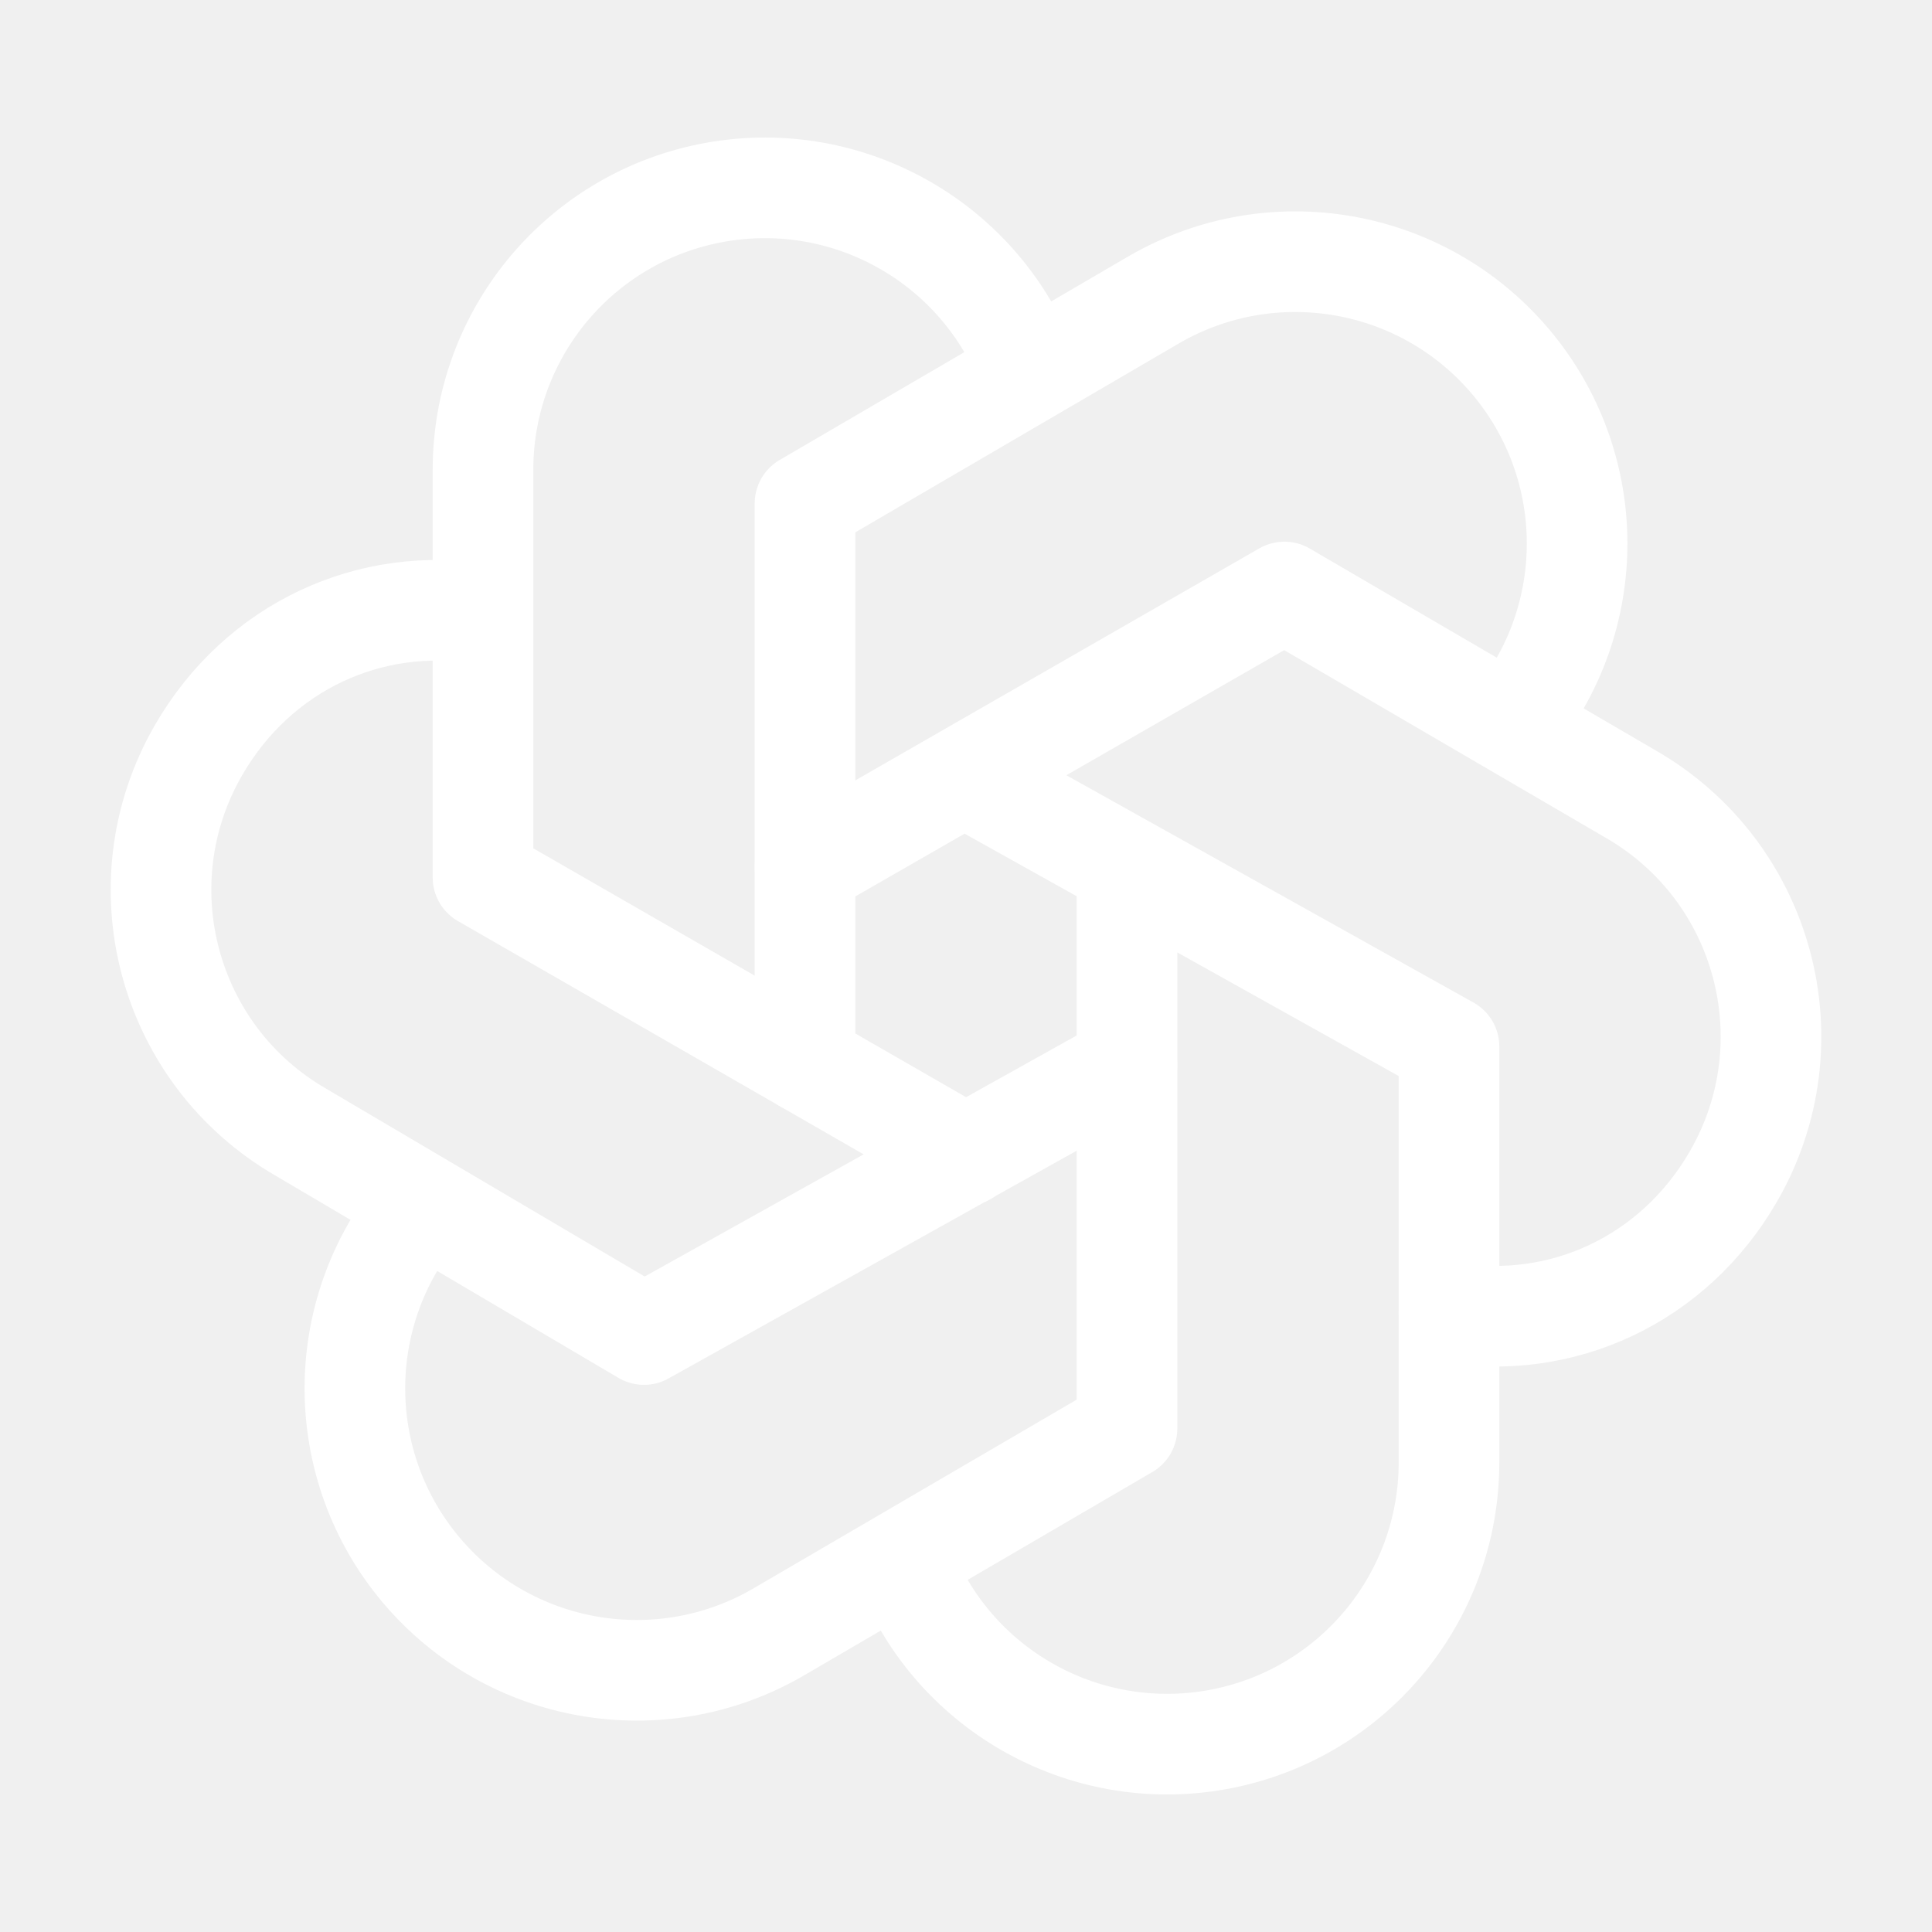
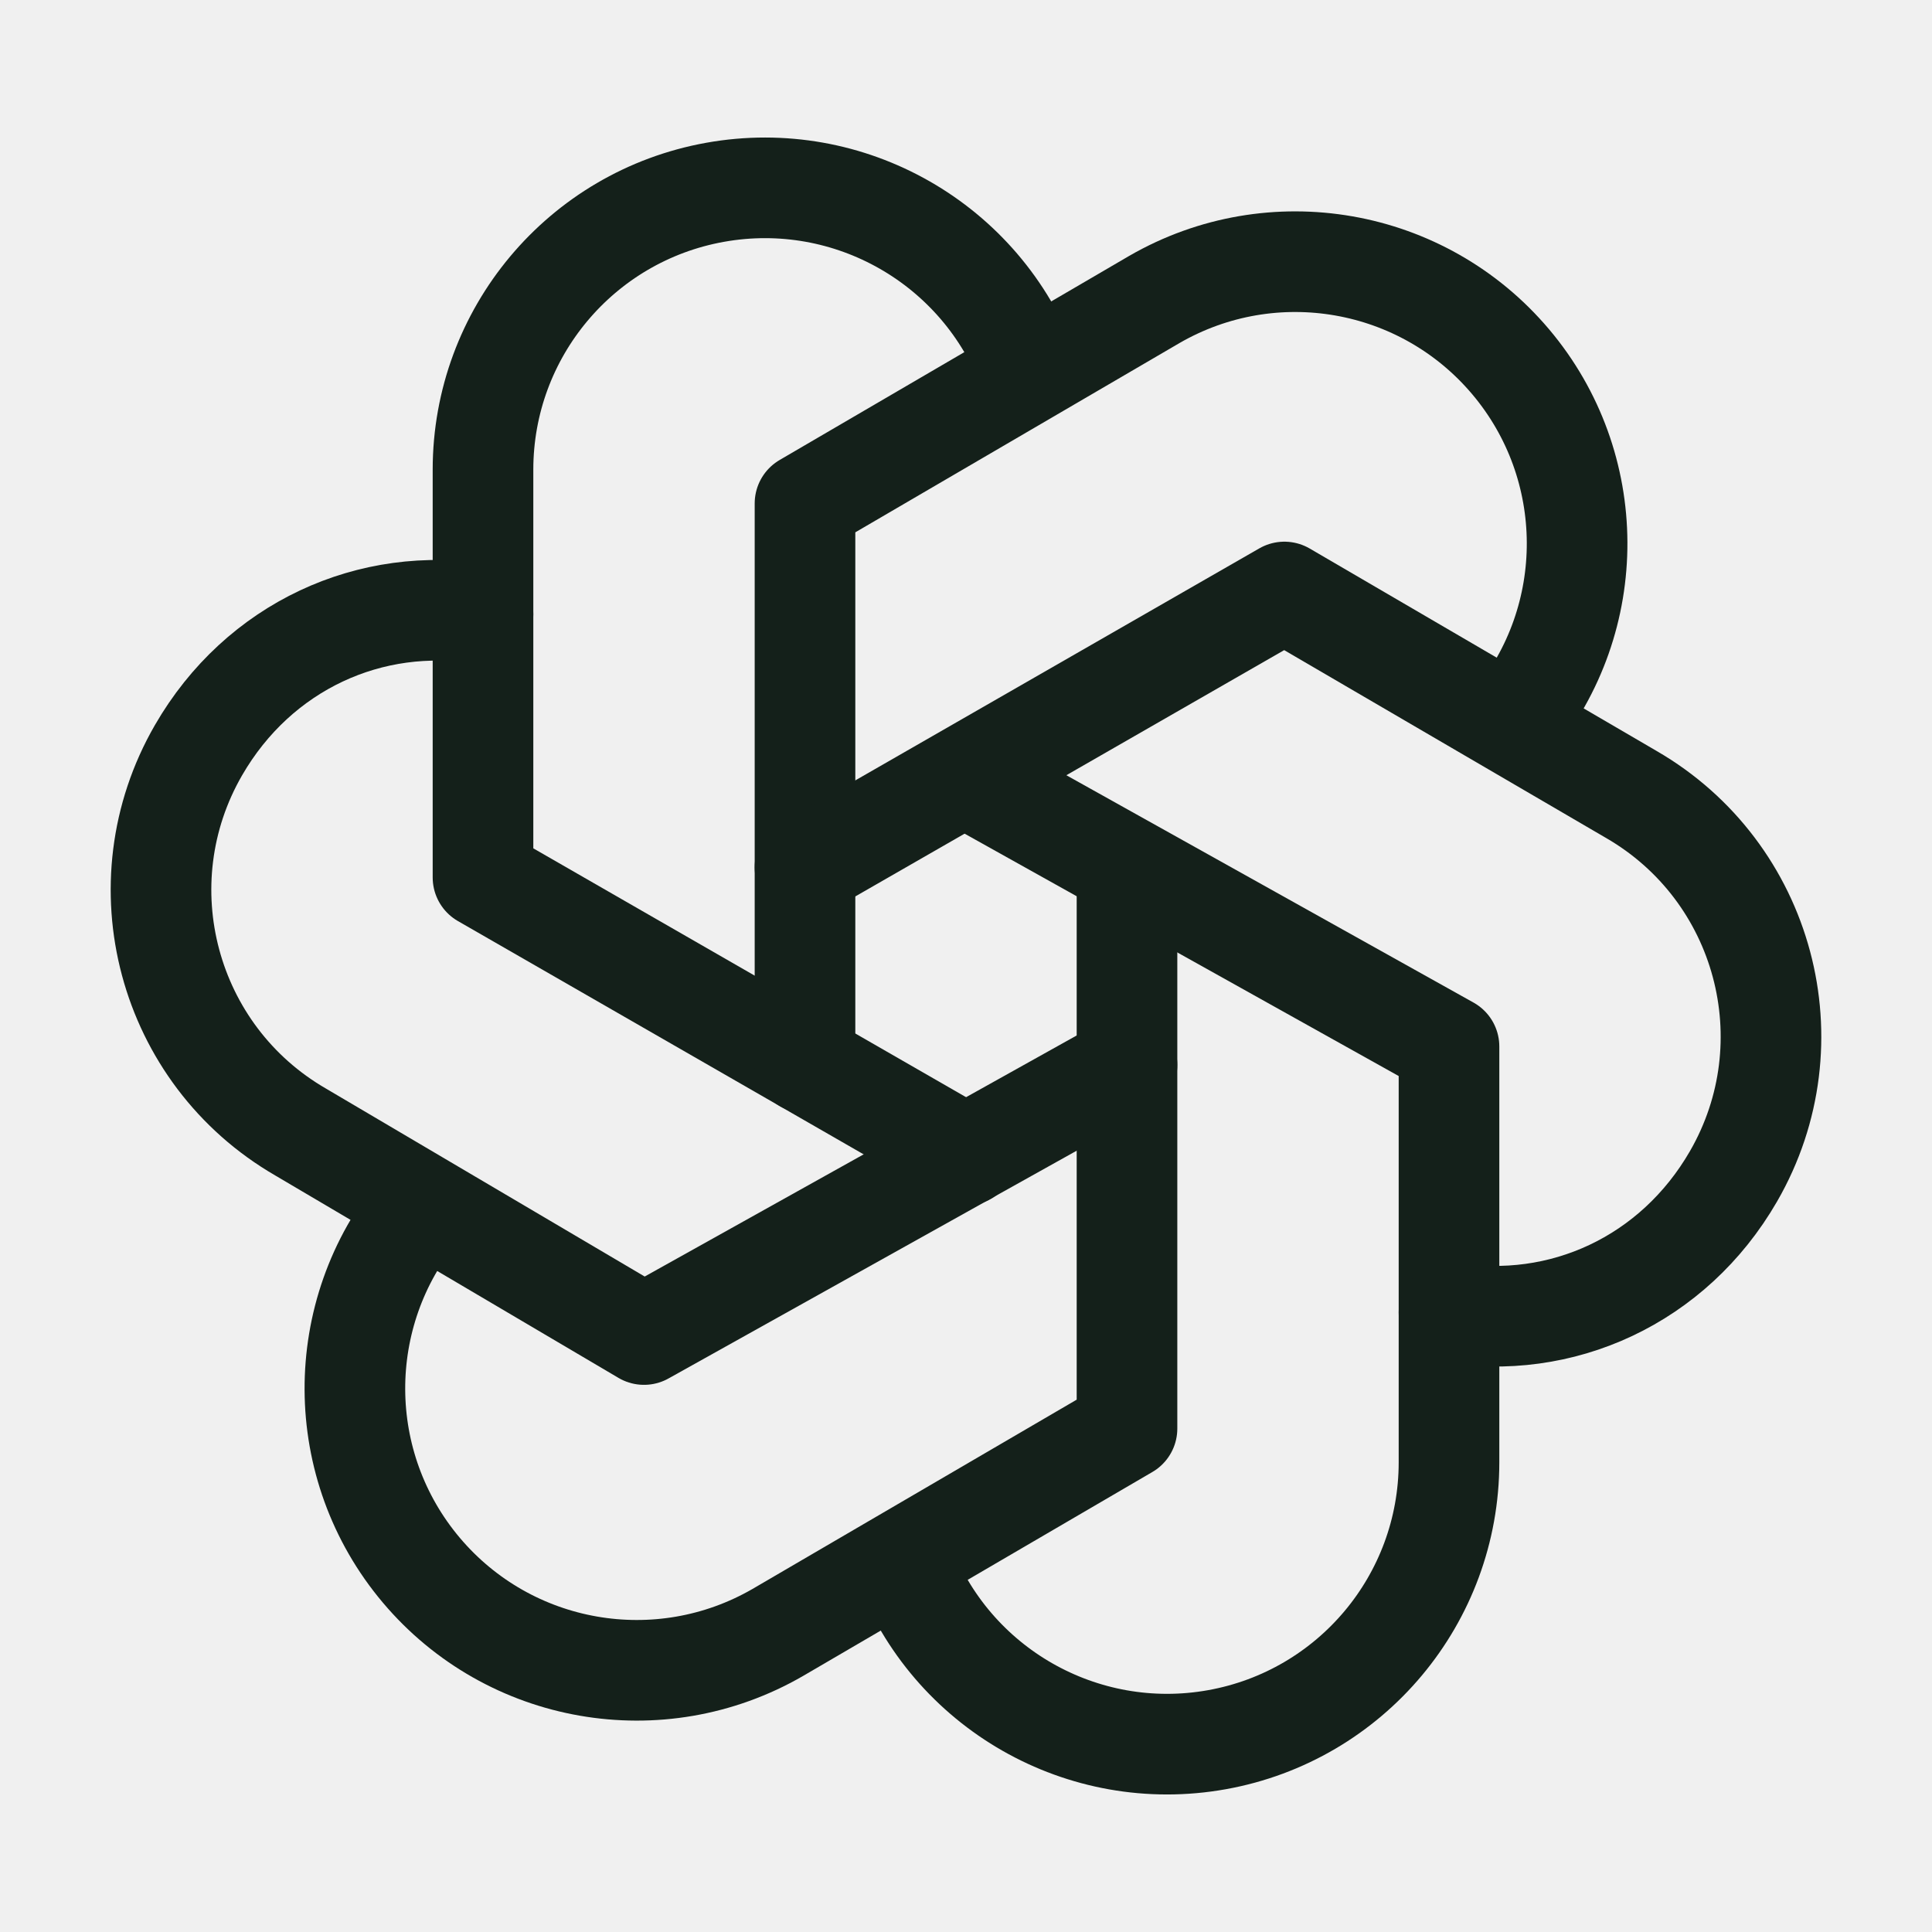
- <svg xmlns="http://www.w3.org/2000/svg" viewBox="0 0 24 24" width="1em" height="1em" fill="none" stroke="#ffffff" stroke-width="1.25" stroke-linecap="round" stroke-linejoin="round" style="flex:none;line-height:1">
+ <svg xmlns="http://www.w3.org/2000/svg" viewBox="0 0 24 24" width="1em" height="1em" fill="none" stroke="#14201a" stroke-width="1.25" stroke-linecap="round" stroke-linejoin="round" style="flex:none;line-height:1">
  <path d="M11.217 19.384a3.501 3.501 0 0 0 6.783-1.217v-5.167l-6-3.35" />
  <path d="M5.214 15.014a3.501 3.501 0 0 0 4.446 5.266l4.34-2.534v-6.946" />
  <path d="M6 7.63c-1.391-.236-2.787.395-3.534 1.689a3.474 3.474 0 0 0 1.271 4.745l4.263 2.514 6-3.348" />
  <path d="M12.783 4.616a3.501 3.501 0 0 0-6.783 1.217v5.067l6 3.45" />
  <path d="M18.786 8.986a3.501 3.501 0 0 0-4.446-5.266l-4.34 2.534v6.946" />
  <path d="M18 16.302c1.391.236 2.787-.395 3.534-1.689a3.474 3.474 0 0 0-1.271-4.745l-4.308-2.514-5.955 3.42" />
</svg>
